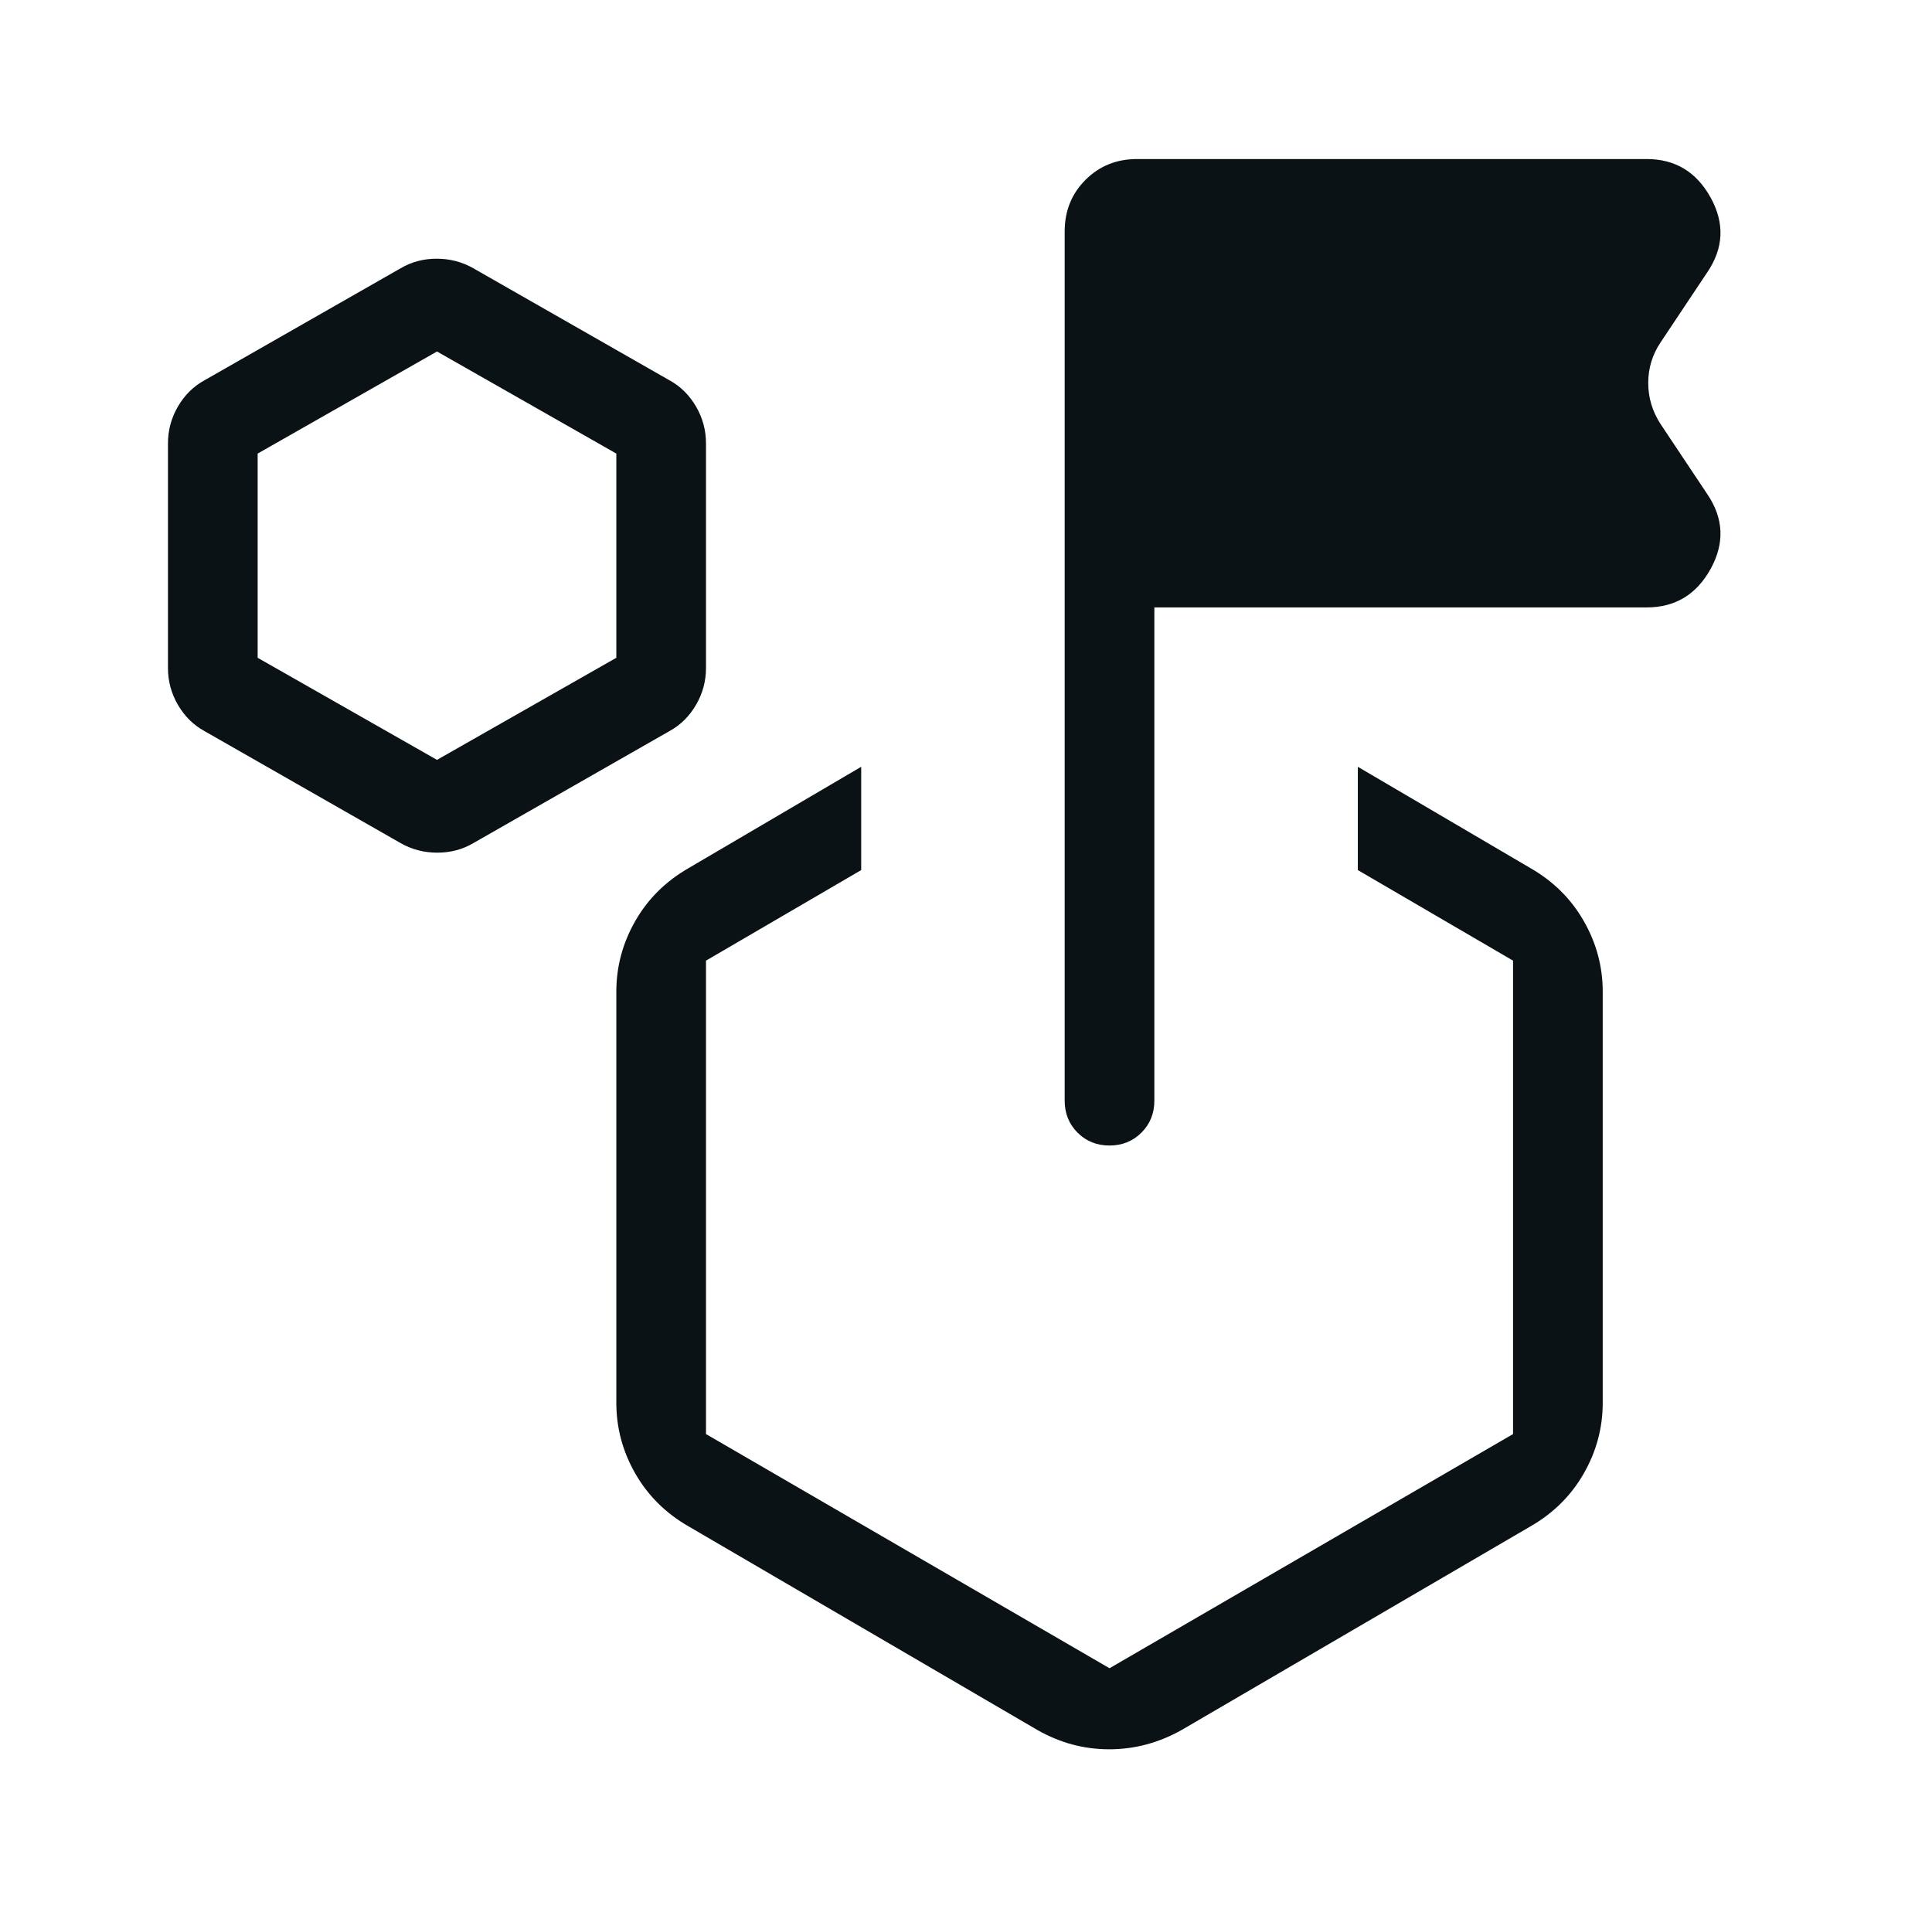
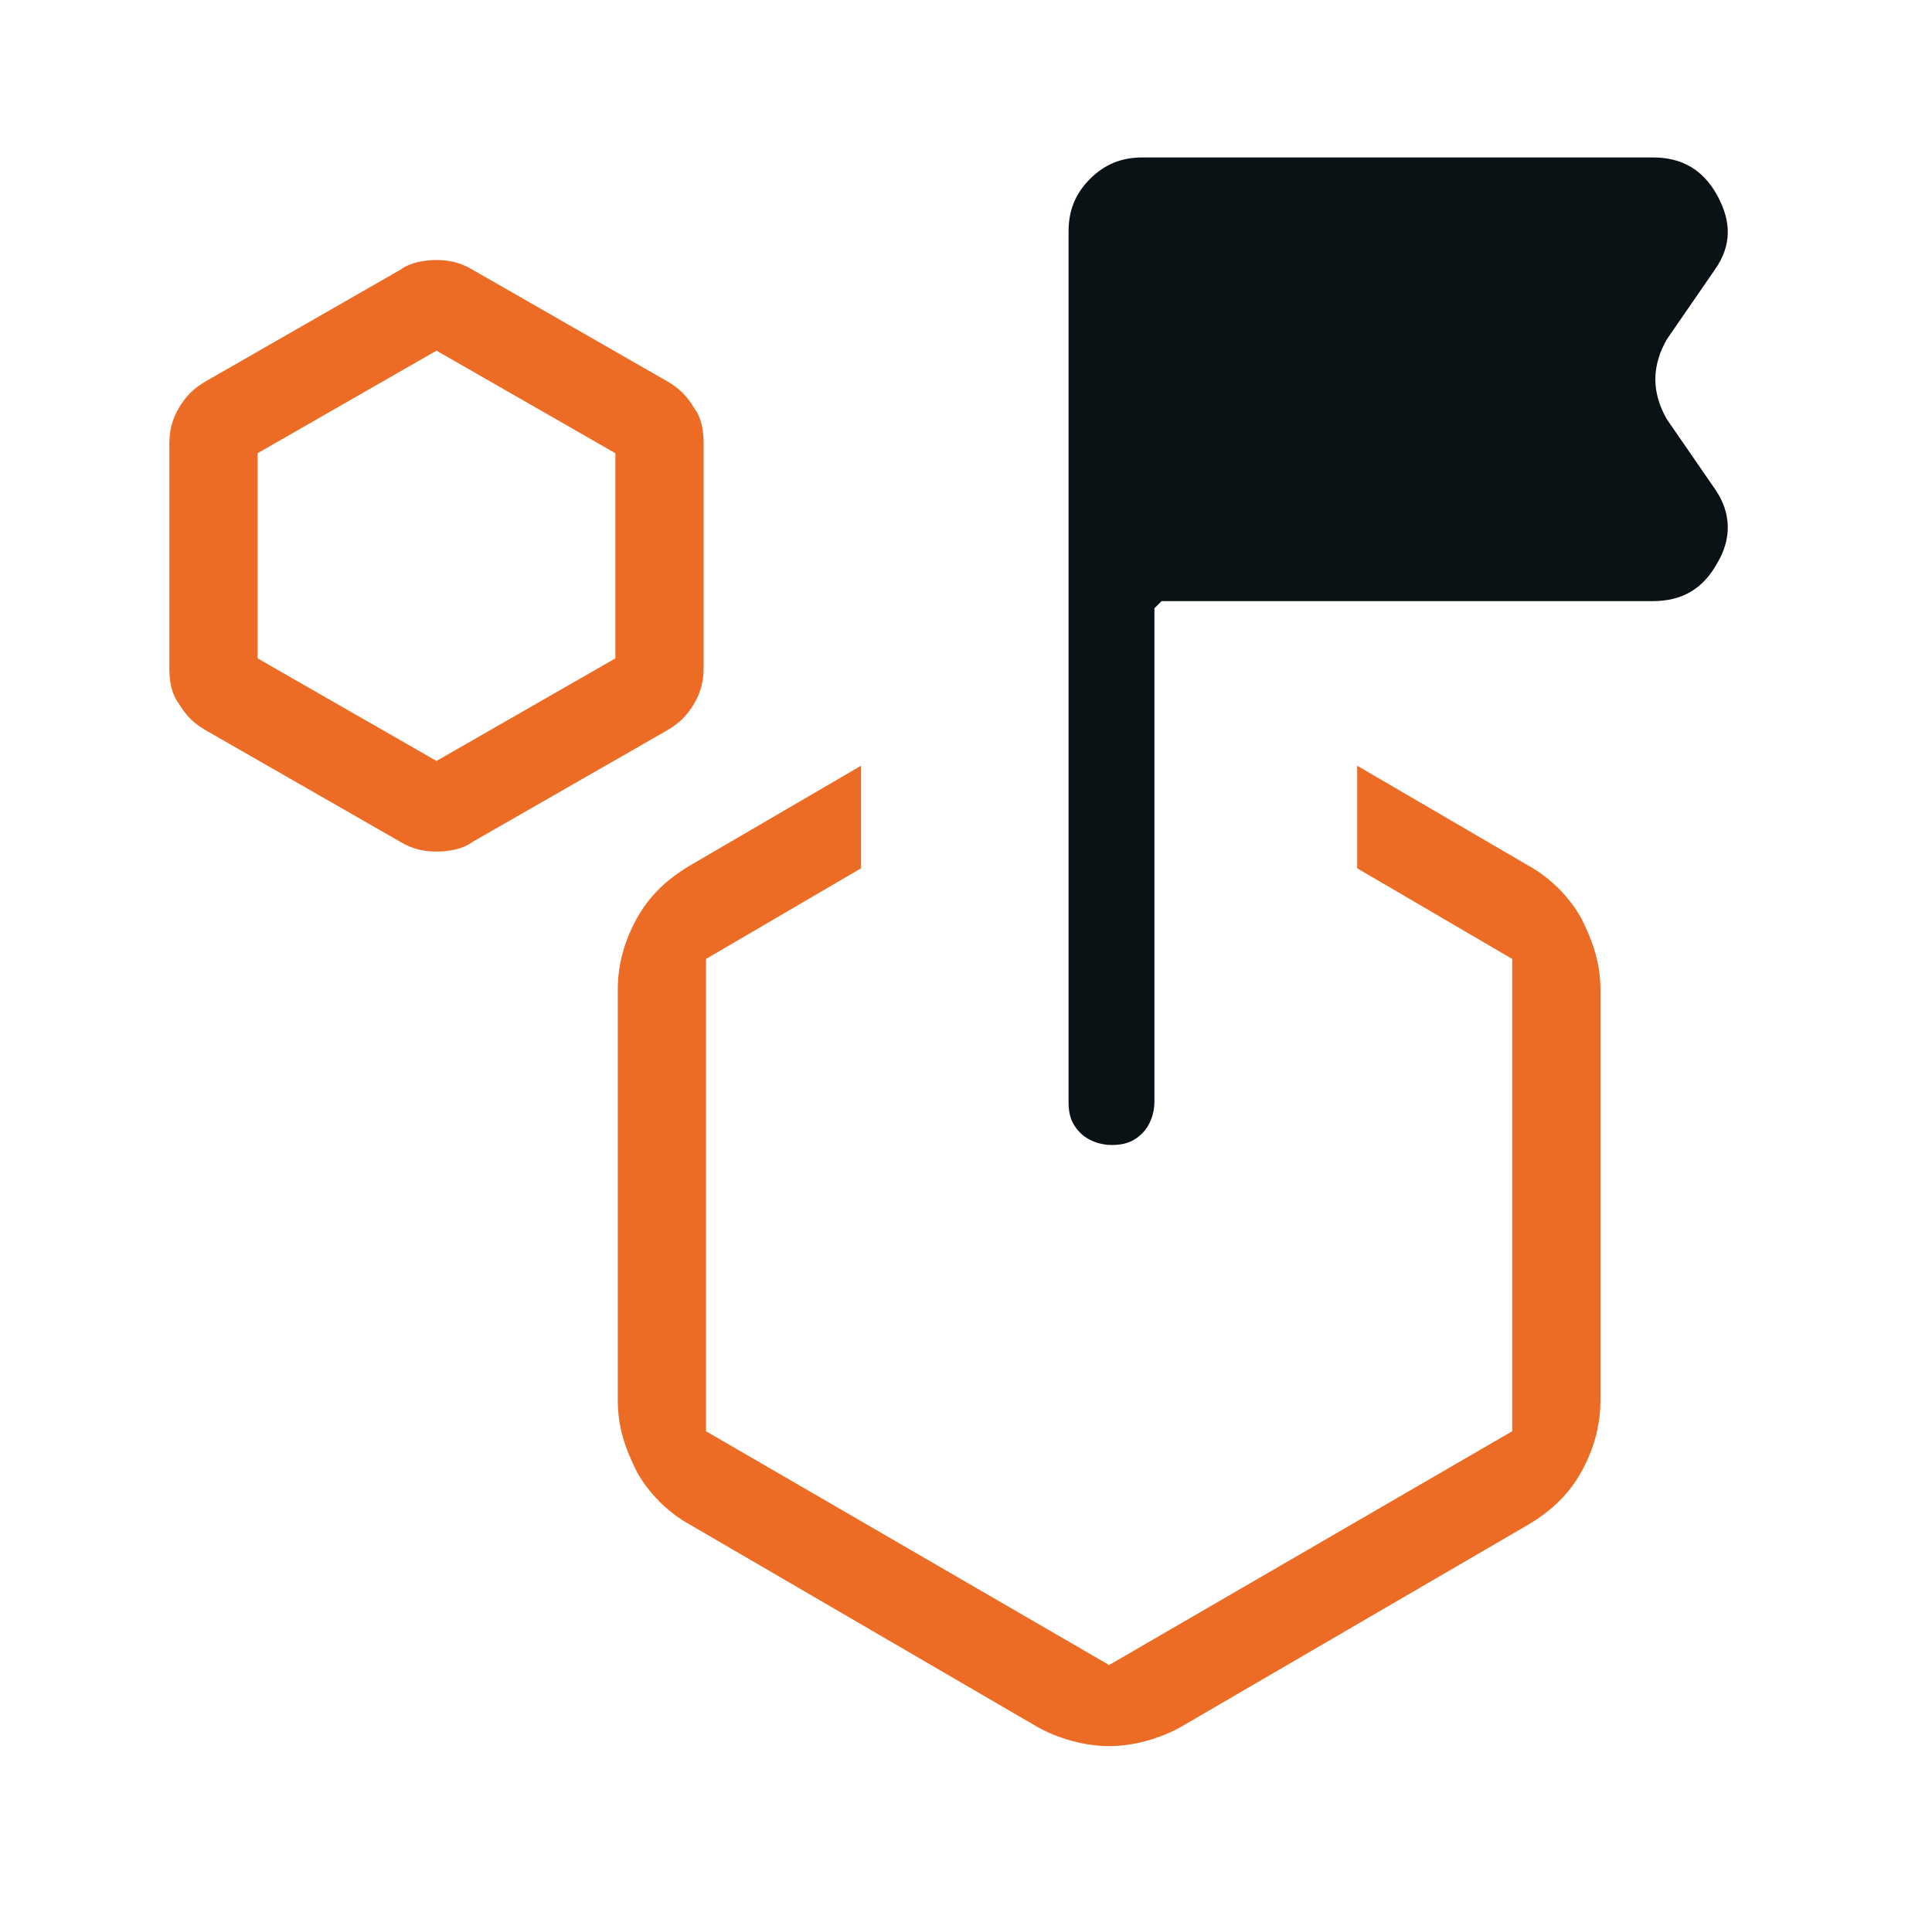
- <svg xmlns="http://www.w3.org/2000/svg" width="81" height="80" viewBox="0 0 81 80" fill="none">
-   <path fill-rule="evenodd" clip-rule="evenodd" d="M8.56 30.641L16.802 35.348C17.27 35.613 17.78 35.745 18.332 35.745C18.885 35.745 19.387 35.613 19.839 35.348L28.081 30.641C28.536 30.39 28.903 30.025 29.182 29.548C29.46 29.07 29.599 28.555 29.599 28.002V18.589C29.599 18.036 29.46 17.521 29.182 17.043C28.903 16.566 28.536 16.201 28.081 15.95L19.839 11.243C19.371 10.978 18.861 10.845 18.309 10.845C17.756 10.845 17.254 10.978 16.802 11.243L8.56 15.95C8.105 16.201 7.738 16.566 7.459 17.043C7.181 17.521 7.042 18.036 7.042 18.589V28.002C7.042 28.555 7.181 29.07 7.459 29.548C7.738 30.025 8.105 30.39 8.56 30.641ZM25.84 27.575L18.321 31.855L10.802 27.575V19.015L18.321 14.735L25.84 19.015V27.575ZM56.928 32.145V36.475L63.435 40.271V60.118L46.517 69.935L29.599 60.118V40.271L36.106 36.475V32.145L28.876 36.389C27.915 36.94 27.168 37.678 26.637 38.605C26.105 39.532 25.84 40.521 25.84 41.572V58.809C25.84 59.86 26.105 60.849 26.637 61.776C27.168 62.703 27.915 63.441 28.876 63.992L43.48 72.516C44.43 73.061 45.438 73.333 46.505 73.333C47.572 73.333 48.588 73.061 49.554 72.516L64.158 63.992C65.12 63.441 65.866 62.703 66.397 61.776C66.929 60.849 67.195 59.86 67.195 58.809V41.572C67.195 40.521 66.929 39.532 66.397 38.605C65.866 37.678 65.12 36.94 64.158 36.389L56.928 32.145Z" fill="#0B1215" />
-   <path d="M48.397 25.464V46.142C48.397 46.674 48.217 47.121 47.856 47.481C47.495 47.841 47.048 48.022 46.514 48.022C45.981 48.022 45.535 47.841 45.176 47.481C44.817 47.121 44.637 46.674 44.637 46.142V9.703C44.637 8.843 44.928 8.122 45.51 7.54C46.092 6.958 46.813 6.667 47.674 6.667H69.038C70.229 6.667 71.122 7.204 71.717 8.279C72.312 9.354 72.267 10.397 71.583 11.409L69.617 14.359C69.274 14.872 69.103 15.437 69.103 16.053C69.103 16.669 69.274 17.241 69.617 17.772L71.583 20.721C72.267 21.734 72.312 22.777 71.717 23.852C71.122 24.927 70.229 25.464 69.038 25.464H48.397Z" fill="#0B1215" />
+ <svg xmlns="http://www.w3.org/2000/svg" id="Layer_1" data-name="Layer 1" version="1.1" viewBox="0 0 81 80">
+   <defs>
+     <style>
+       .cls-1 {
+         fill: #ed6c25;
+         fill-rule: evenodd;
+       }
+ 
+       .cls-1, .cls-2 {
+         stroke-width: 0px;
+       }
+ 
+       .cls-2 {
+         fill: #0b1215;
+       }
+     </style>
+   </defs>
+   <path class="cls-1" d="M8.6,30.6l8.2,4.7c.5.3,1,.4,1.5.4s1.1-.1,1.5-.4l8.2-4.7c.5-.3.8-.6,1.1-1.1.3-.5.4-1,.4-1.5v-9.4c0-.6-.1-1.1-.4-1.5-.3-.5-.6-.8-1.1-1.1l-8.2-4.7c-.5-.3-1-.4-1.5-.4s-1.1.1-1.5.4l-8.2,4.7c-.5.3-.8.6-1.1,1.1-.3.5-.4,1-.4,1.5v9.4c0,.6.1,1.1.4,1.5.3.5.6.8,1.1,1.1ZM25.8,27.6l-7.5,4.3-7.5-4.3v-8.6l7.5-4.3,7.5,4.3v8.6ZM56.9,32.1v4.3l6.5,3.8v19.8l-16.9,9.8-16.9-9.8v-19.8l6.5-3.8v-4.3l-7.2,4.2c-1,.6-1.7,1.3-2.2,2.2-.5.9-.8,1.9-.8,3v17.2c0,1.1.3,2,.8,3,.5.9,1.3,1.7,2.2,2.2l14.6,8.5c.9.5,2,.8,3,.8s2.1-.3,3-.8l14.6-8.5c1-.6,1.7-1.3,2.2-2.2.5-.9.8-1.9.8-3v-17.2c0-1.1-.3-2-.8-3-.5-.9-1.3-1.7-2.2-2.2l-7.2-4.2Z" />
+   <path class="cls-2" d="M48.4,25.5v20.7c0,.5-.2,1-.5,1.3-.4.4-.8.5-1.3.5s-1-.2-1.3-.5c-.4-.4-.5-.8-.5-1.3V9.7c0-.9.3-1.6.9-2.2.6-.6,1.3-.9,2.2-.9h21.4c1.2,0,2.1.5,2.7,1.6.6,1.1.6,2.1-.1,3.1l-2,2.9c-.3.5-.5,1.1-.5,1.7s.2,1.2.5,1.7l2,2.9c.7,1,.7,2.1.1,3.1-.6,1.1-1.5,1.6-2.7,1.6h-20.6Z" />
</svg>
